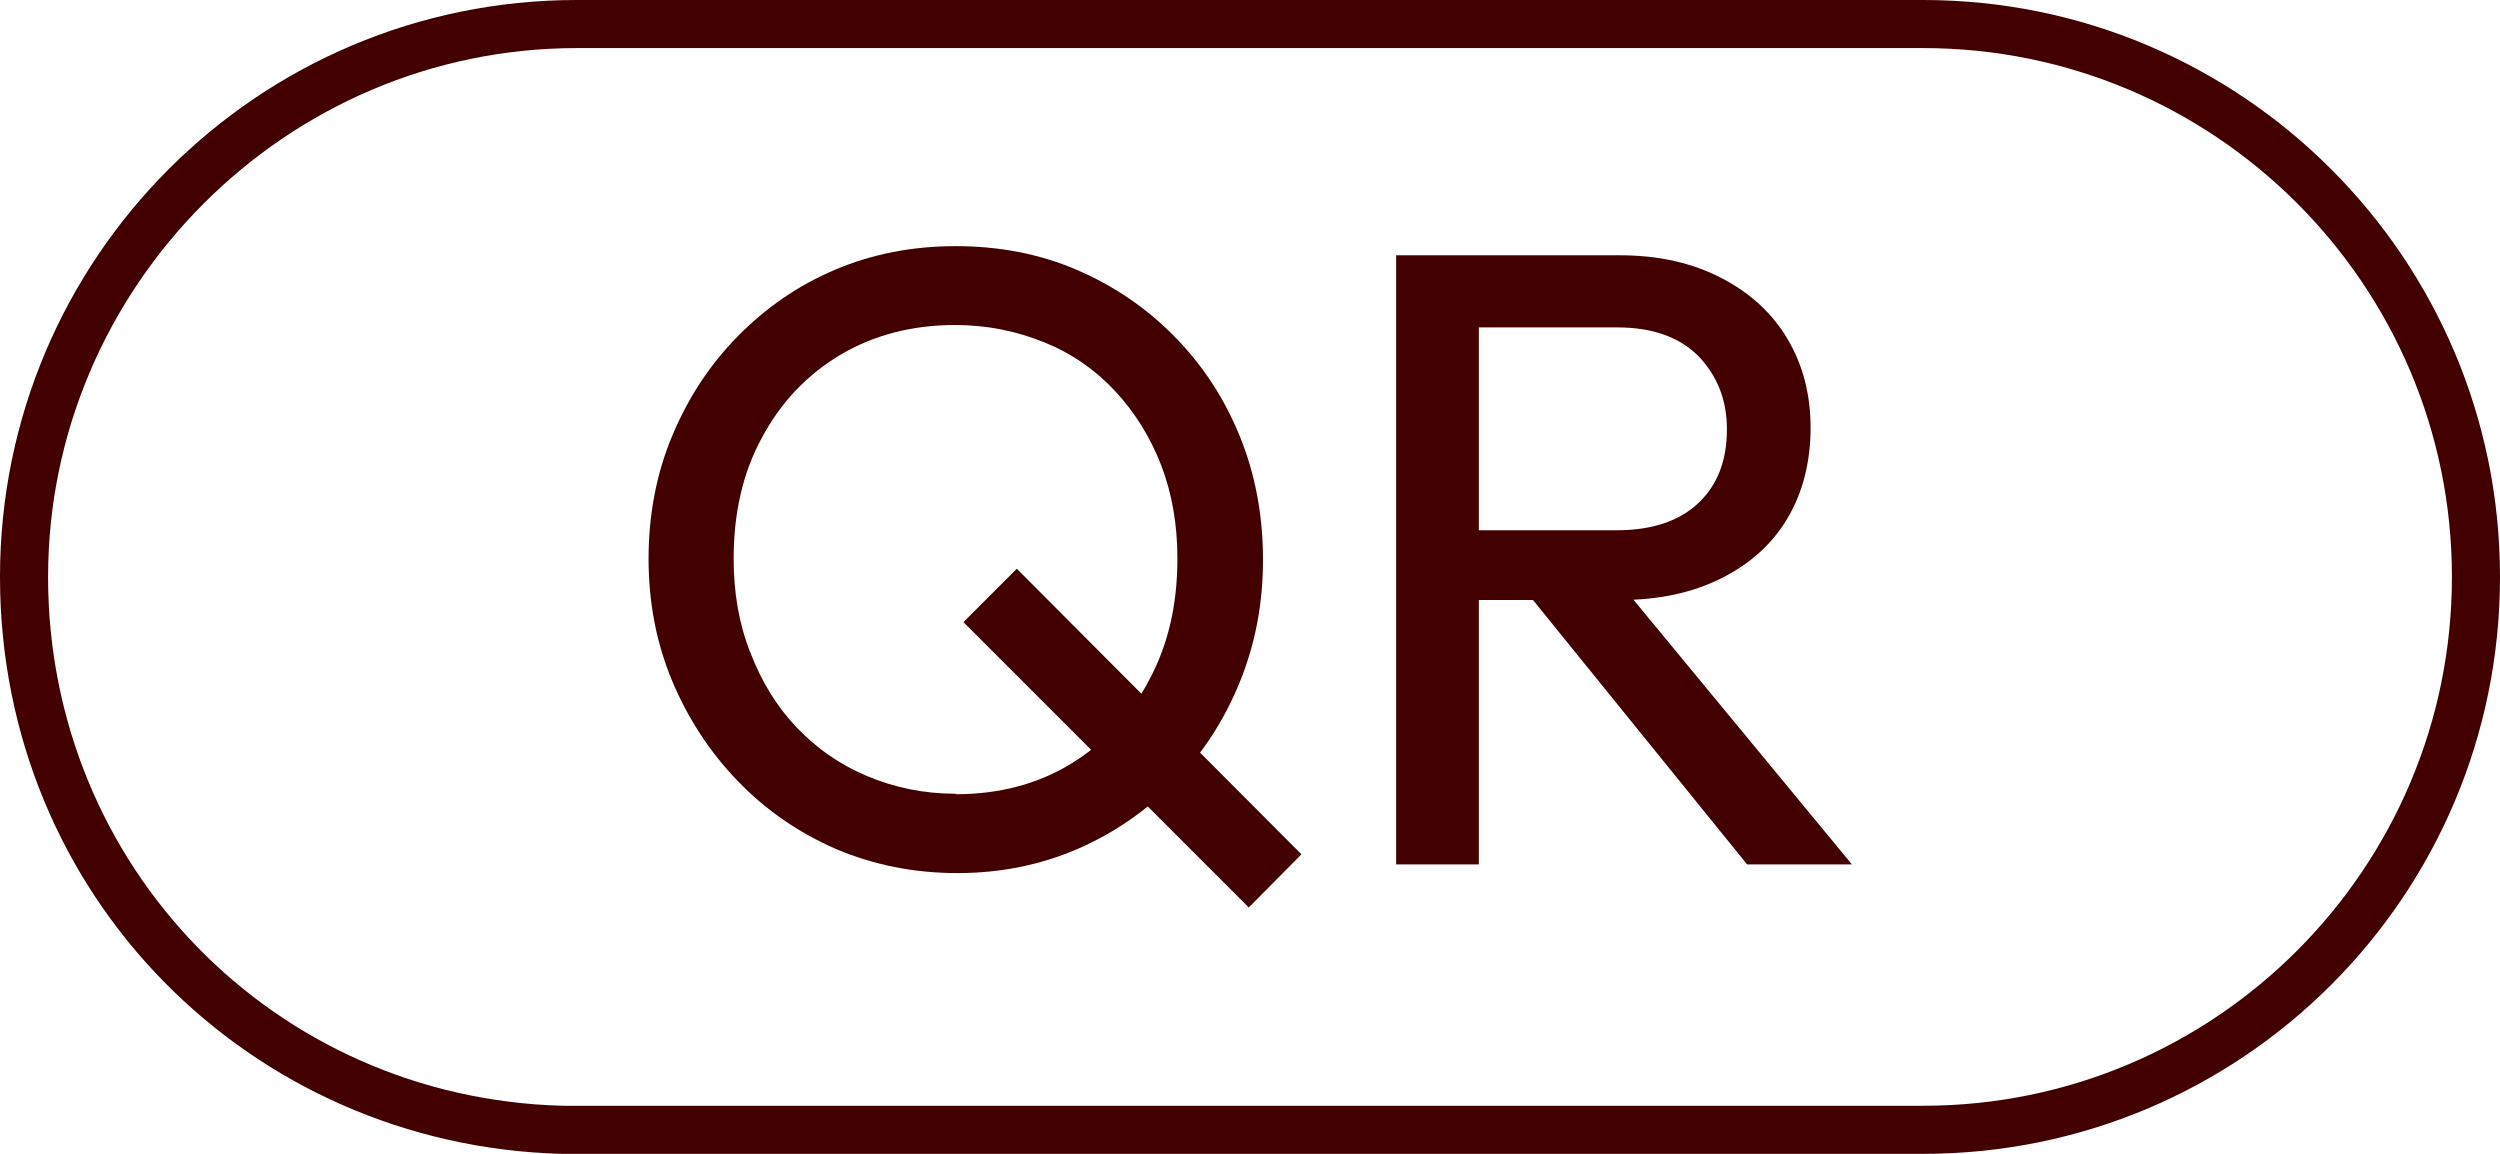
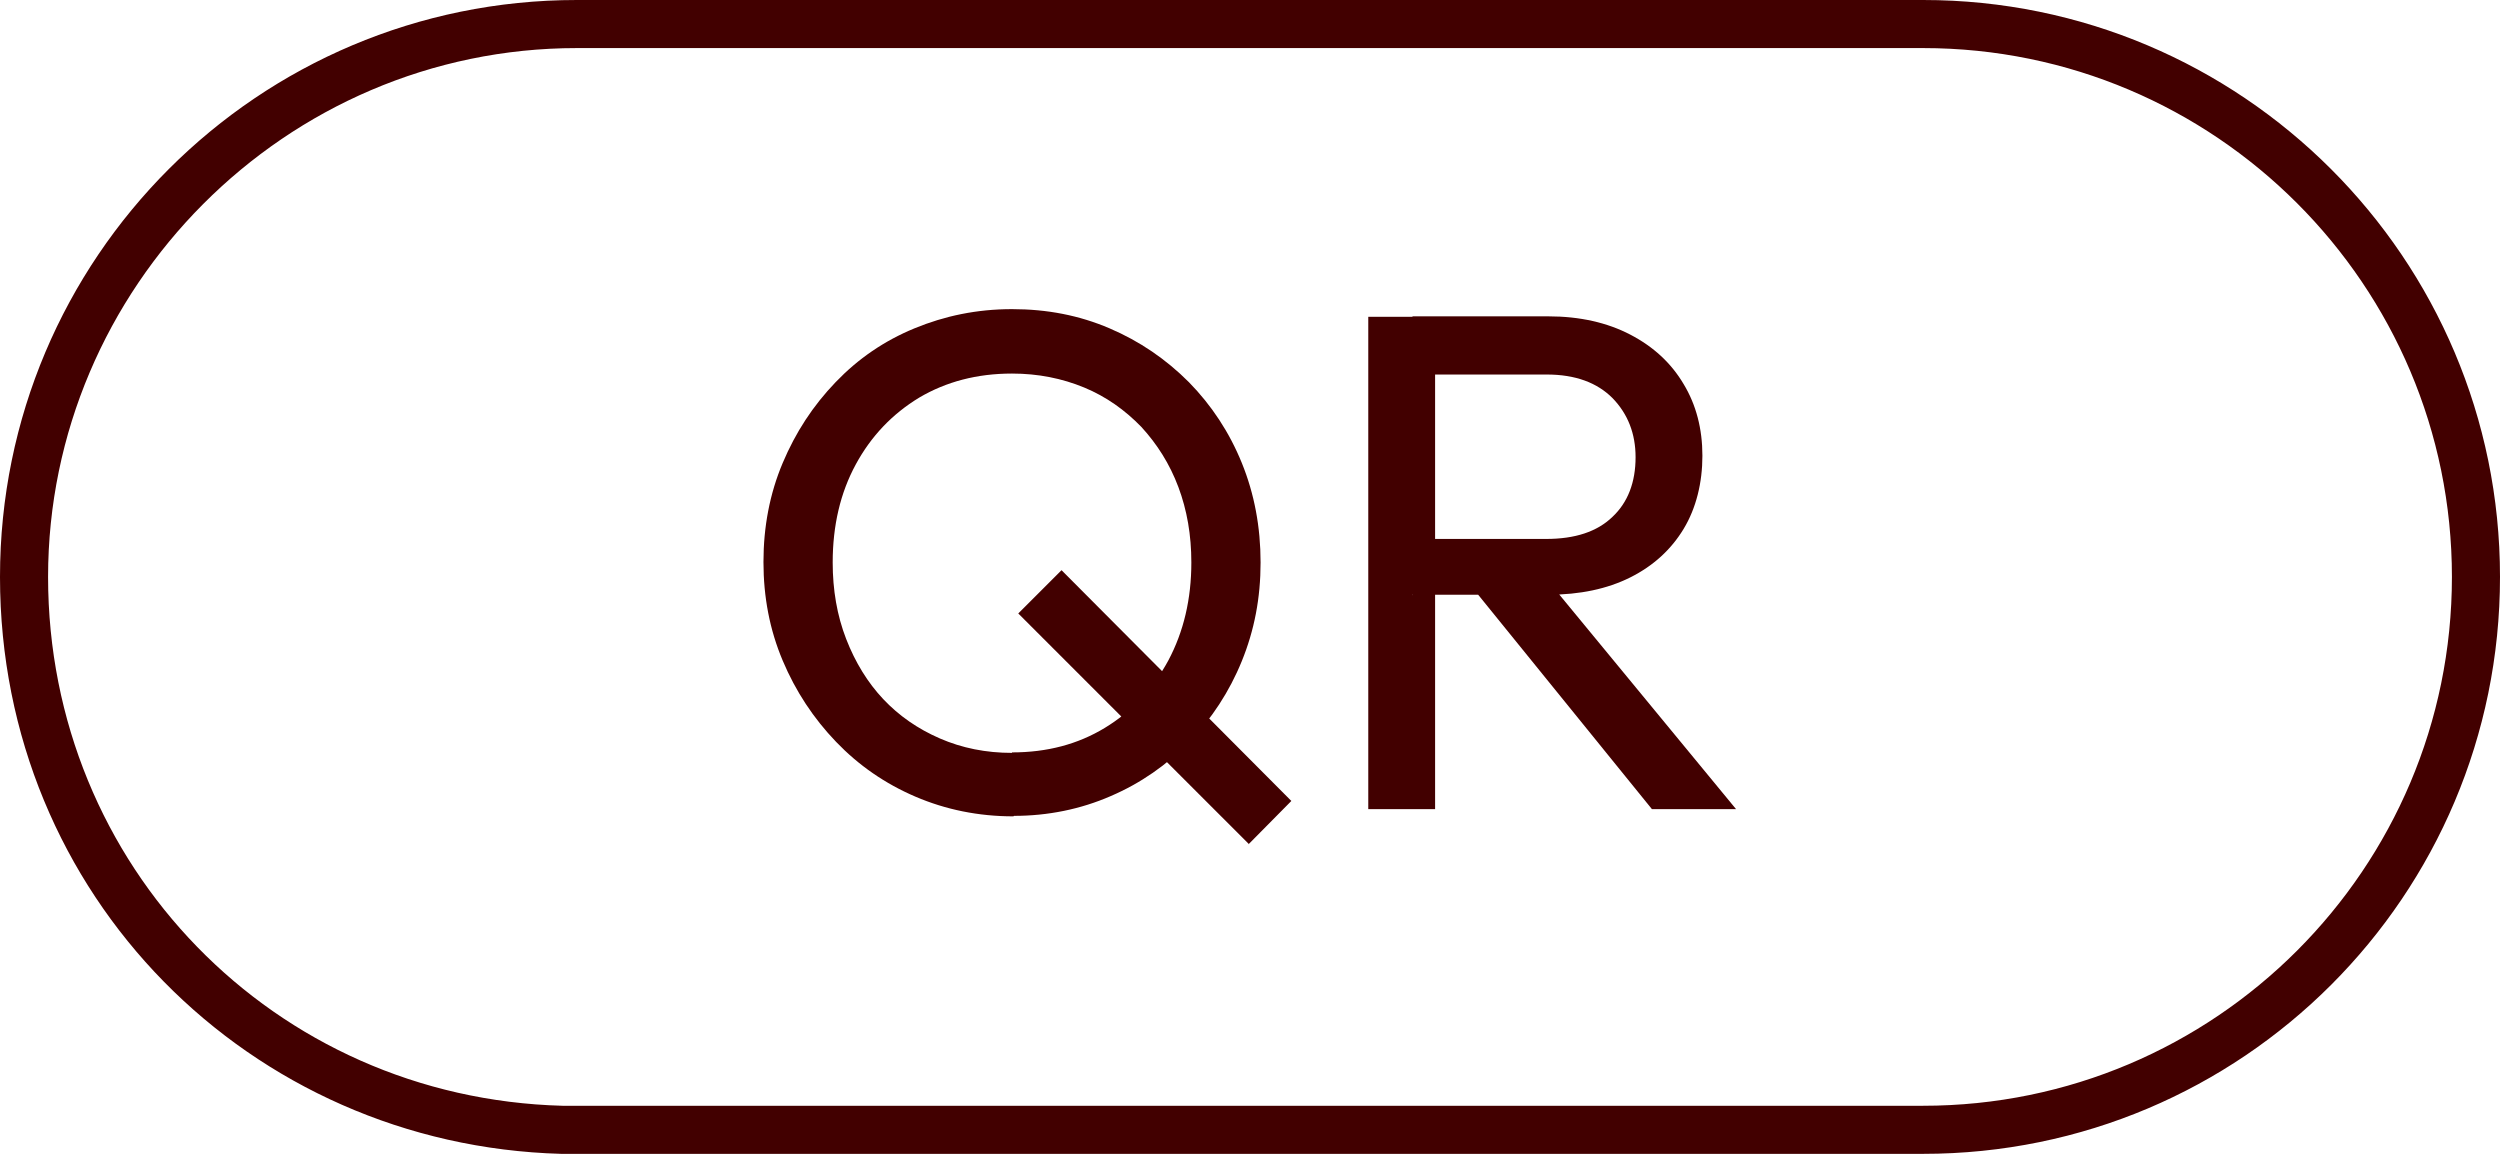
<svg xmlns="http://www.w3.org/2000/svg" id="_レイヤー_1" version="1.1" viewBox="0 0 52 24">
  <defs>
    <style>
      .st0 {
        fill: #420000;
      }
    </style>
  </defs>
  <path class="st0" d="M40,1c6.07,0,11,4.93,11,11s-4.93,11-11,11H11.7c-6-.16-10.7-4.99-10.7-11S5.93,1,12,1h28M40,0H12C5.37,0,0,5.37,0,12s5.2,11.82,11.67,12h28.33c6.63,0,12-5.37,12-12S46.62,0,40,0h0Z" />
  <g>
-     <path class="st0" d="M19.91,18.16c-.9,0-1.74-.17-2.52-.5-.78-.34-1.46-.81-2.04-1.41-.58-.6-1.04-1.3-1.37-2.09-.33-.79-.49-1.64-.49-2.54s.16-1.76.49-2.55c.33-.79.78-1.48,1.36-2.07s1.25-1.06,2.03-1.39,1.61-.49,2.51-.49,1.74.16,2.51.49,1.45.79,2.04,1.39c.59.6,1.04,1.29,1.36,2.08.32.79.48,1.64.48,2.56s-.16,1.75-.48,2.54c-.32.79-.77,1.49-1.35,2.08-.58.59-1.25,1.06-2.03,1.4-.77.33-1.6.5-2.49.5ZM19.88,16.52c.9,0,1.7-.21,2.39-.63.69-.42,1.24-1,1.63-1.74.4-.74.59-1.58.59-2.53,0-.71-.11-1.35-.34-1.95-.23-.59-.55-1.1-.96-1.54-.41-.44-.9-.78-1.47-1.01s-1.18-.36-1.85-.36c-.9,0-1.7.21-2.39.62-.69.41-1.24.99-1.63,1.72-.4.73-.59,1.57-.59,2.52,0,.71.11,1.36.35,1.96.23.6.55,1.12.96,1.55.41.43.89.77,1.46,1.01s1.18.37,1.85.37ZM25.97,18.87l-5.93-5.93,1.11-1.11,5.92,5.94-1.1,1.11Z" />
-     <path class="st0" d="M29.04,17.98V5.31h1.72v12.67h-1.72ZM30.19,12.47v-1.44h3.43c.74,0,1.31-.19,1.71-.57.4-.38.59-.89.59-1.53,0-.61-.2-1.11-.59-1.52-.4-.4-.96-.6-1.69-.6h-3.45v-1.5h3.51c.8,0,1.5.16,2.1.47.6.31,1.06.73,1.38,1.27.32.54.48,1.15.48,1.85s-.16,1.34-.48,1.88c-.32.54-.78.95-1.38,1.25-.6.3-1.3.45-2.1.45h-3.51ZM36.34,17.98l-4.6-5.68,1.63-.56,5.15,6.24h-2.17Z" />
+     <path class="st0" d="M21.08,16.98c-.73,0-1.41-.14-2.04-.41-.63-.27-1.18-.65-1.65-1.14-.47-.49-.84-1.05-1.11-1.69-.27-.64-.4-1.32-.4-2.05s.13-1.42.4-2.06c.27-.64.63-1.19,1.1-1.68s1.01-.86,1.64-1.12,1.3-.4,2.03-.4,1.4.13,2.03.4,1.17.64,1.65,1.12c.47.48.84,1.04,1.1,1.68.26.64.39,1.33.39,2.07s-.13,1.41-.39,2.05c-.26.64-.63,1.2-1.09,1.68-.47.48-1.01.86-1.64,1.13-.62.27-1.3.41-2.01.41ZM21.05,15.65c.73,0,1.37-.17,1.93-.51.56-.34,1-.81,1.32-1.4.32-.6.48-1.28.48-2.04,0-.57-.09-1.09-.27-1.57-.18-.48-.44-.89-.77-1.25-.34-.35-.73-.63-1.19-.82s-.96-.29-1.5-.29c-.73,0-1.37.17-1.93.5-.56.34-1,.8-1.32,1.39-.32.59-.48,1.27-.48,2.04,0,.57.09,1.1.28,1.59.19.49.45.91.77,1.25.33.35.72.62,1.18.82s.96.3,1.5.3ZM25.98,17.56l-4.8-4.8.9-.9,4.78,4.8-.89.9Z" />
+     <path class="st0" d="M28.46,16.83V6.59h1.39v10.24h-1.39ZM29.39,12.38v-1.17h2.77c.6,0,1.06-.15,1.38-.46.32-.3.48-.72.48-1.24,0-.49-.16-.9-.48-1.23-.32-.32-.77-.49-1.37-.49h-2.79v-1.21h2.83c.65,0,1.22.13,1.7.38.48.25.85.59,1.11,1.03.26.43.39.93.39,1.49s-.13,1.09-.39,1.52c-.26.43-.63.77-1.11,1.01-.48.24-1.05.36-1.7.36h-2.83ZM34.36,16.83l-3.72-4.59,1.31-.46,4.16,5.05h-1.76Z" />
  </g>
</svg>
